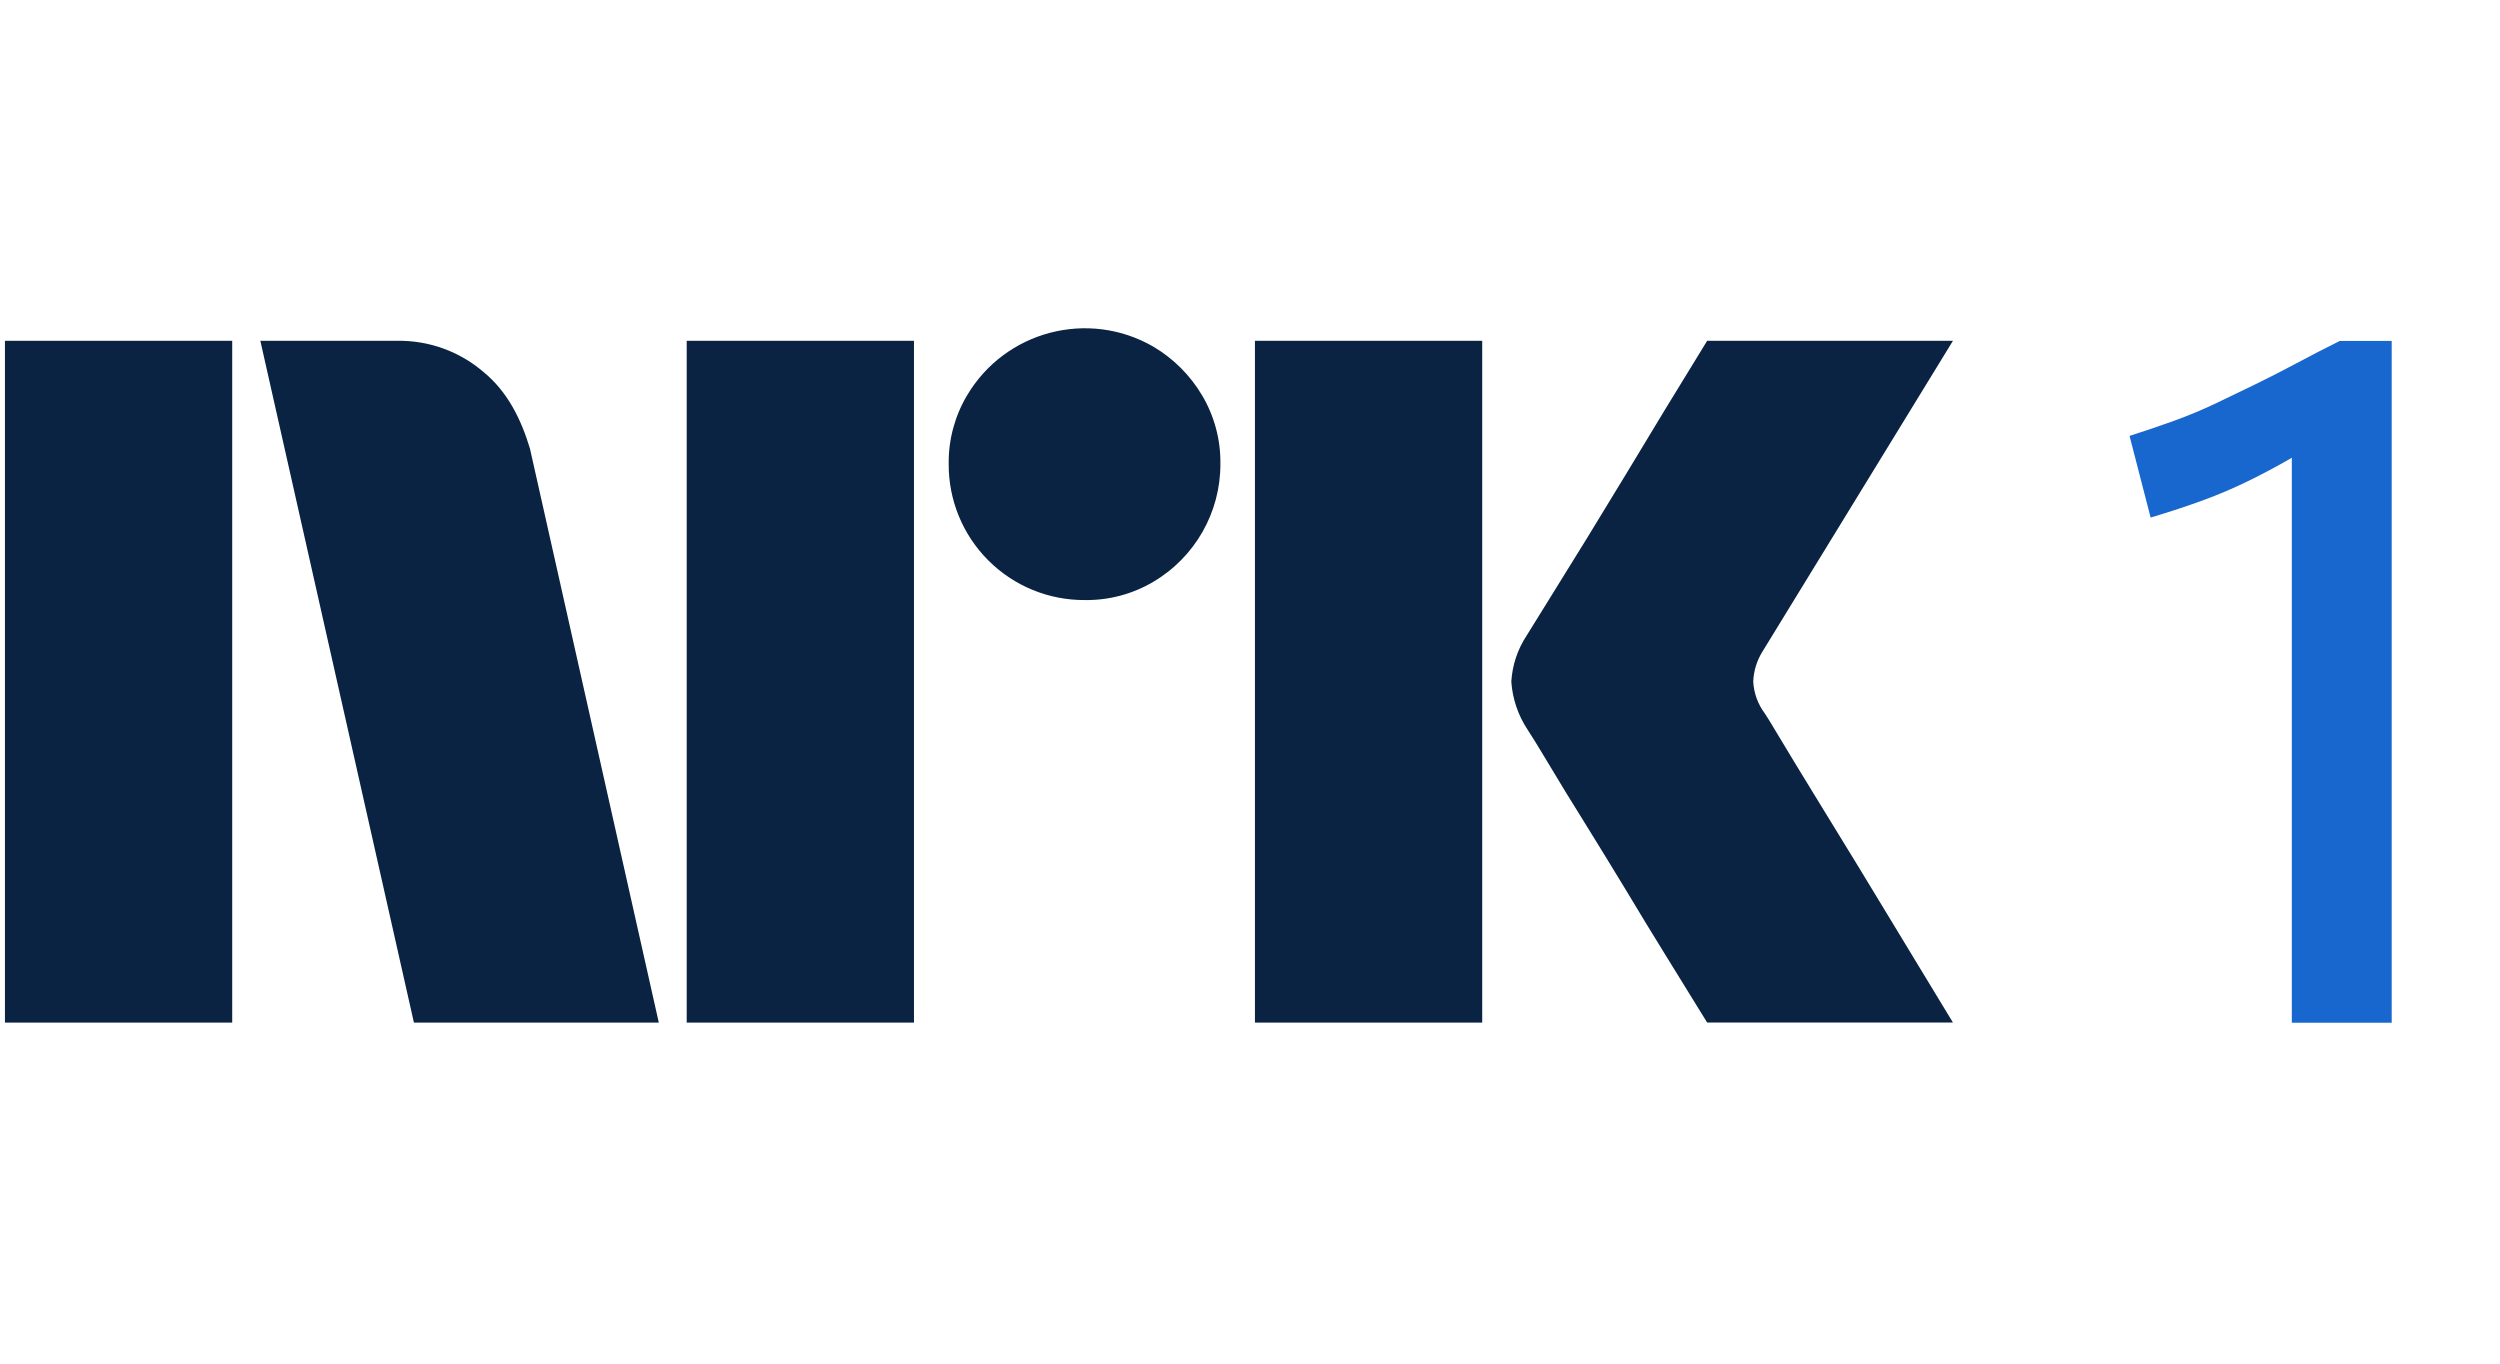
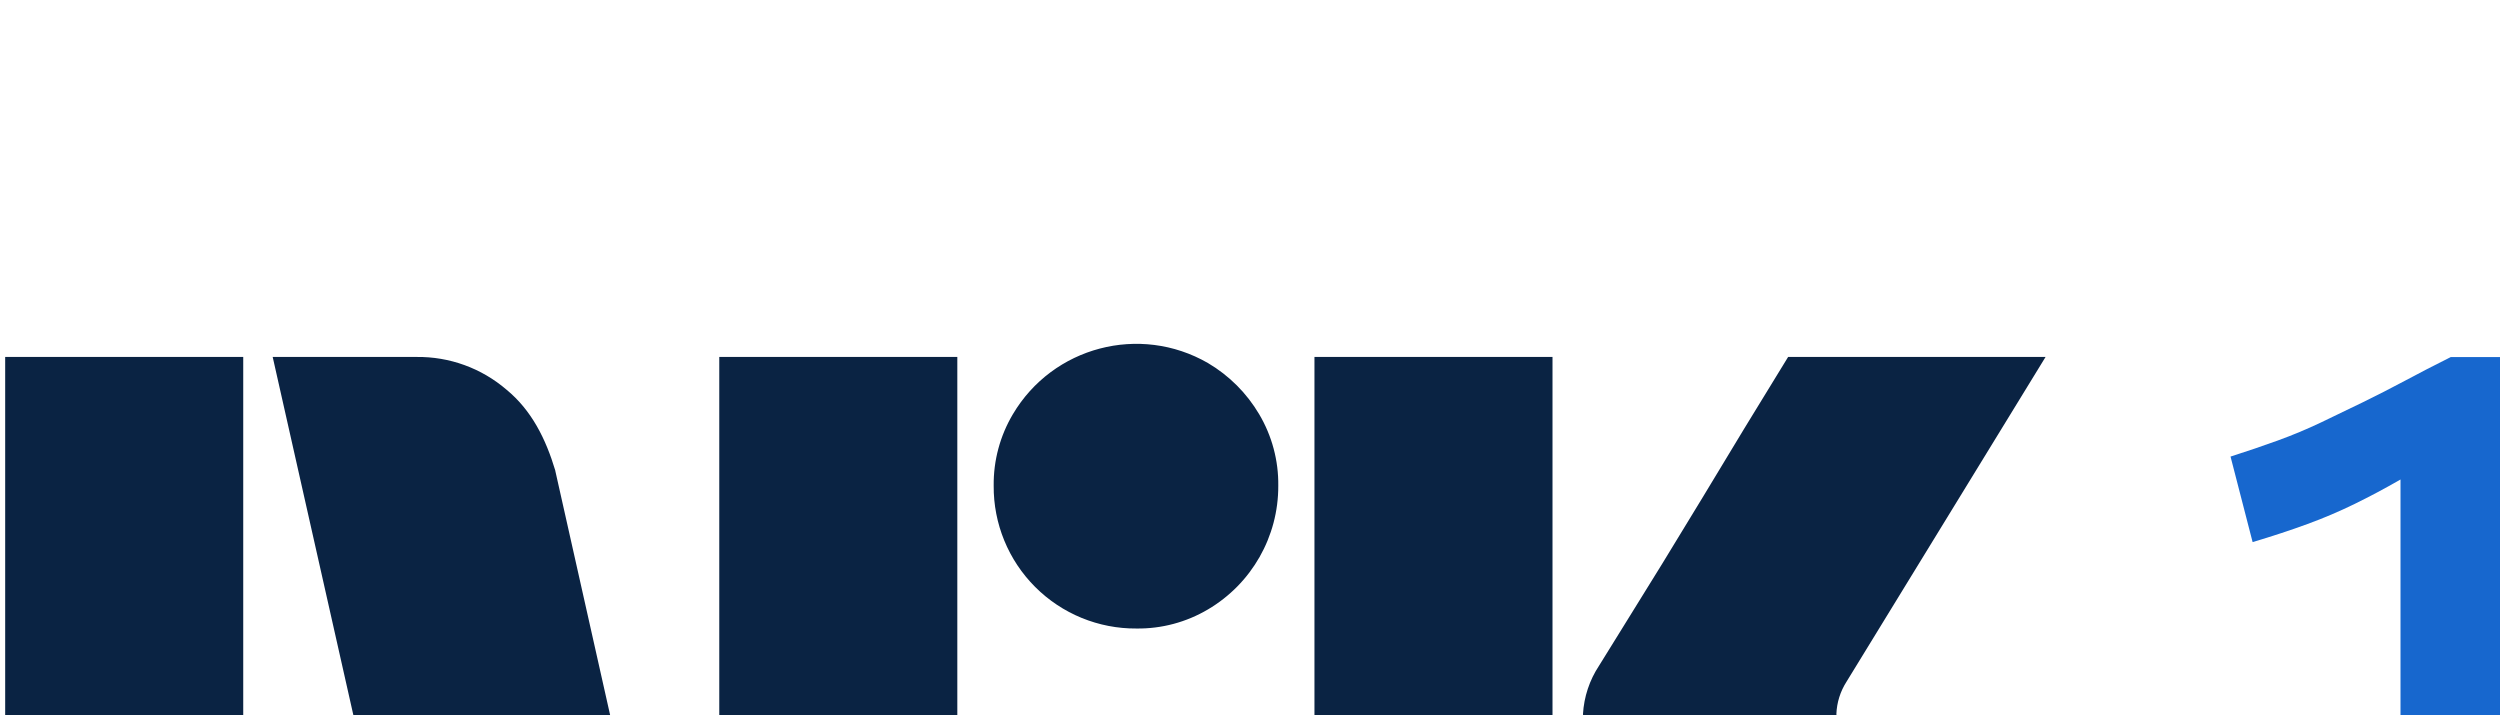
- <svg xmlns="http://www.w3.org/2000/svg" width="44" height="24" fill="none">
+ <svg xmlns="http://www.w3.org/2000/svg" fill="none">
  <path fill="#0A2343" d="M.087 17.997V5.998h4v12h-4ZM9.33 7.908l2.265 10.09h-4.31l-2.703-12h2.417a2.276 2.276 0 0 1 1.512.55c.421.346.66.826.82 1.36Zm2.756 10.09v-12h4v12h-4Zm7.011-7.437a2.382 2.382 0 0 1-2.4-2.4 2.303 2.303 0 0 1 .322-1.2 2.41 2.41 0 0 1 3.278-.861c.356.21.652.506.862.862a2.3 2.3 0 0 1 .32 1.2 2.4 2.4 0 0 1-1.183 2.079 2.3 2.3 0 0 1-1.199.32Zm2.99 7.436V5.998h4v12h-4Zm8.973-5.441c.011.011.096.15.254.414s.363.602.616 1.014a339.194 339.194 0 0 1 1.597 2.62l.845 1.393h-4.326c-.27-.44-.515-.836-.735-1.191-.22-.355-.453-.738-.7-1.15-.249-.41-.494-.81-.736-1.2a54.19 54.19 0 0 1-.625-1.022c-.175-.292-.296-.49-.364-.591a1.749 1.749 0 0 1-.287-.845c.017-.29.11-.57.27-.812.068-.112.192-.312.372-.6a182.067 182.067 0 0 0 1.37-2.23l.7-1.158.735-1.2h4.326l-3.346 5.459a1.079 1.079 0 0 0-.169.54c.011.203.082.397.203.559Z" />
  <path fill="#1767CE" d="M41.18 6c-.27.135-.526.267-.768.397s-.48.25-.71.363c-.231.113-.465.226-.701.338a8.232 8.232 0 0 1-.727.304c-.248.09-.513.18-.794.27l.371 1.437c.338-.101.645-.202.922-.304a8.26 8.26 0 0 0 .794-.338c.253-.124.507-.259.76-.405l.009-.005V18h1.758V6h-.913Z" />
</svg>
